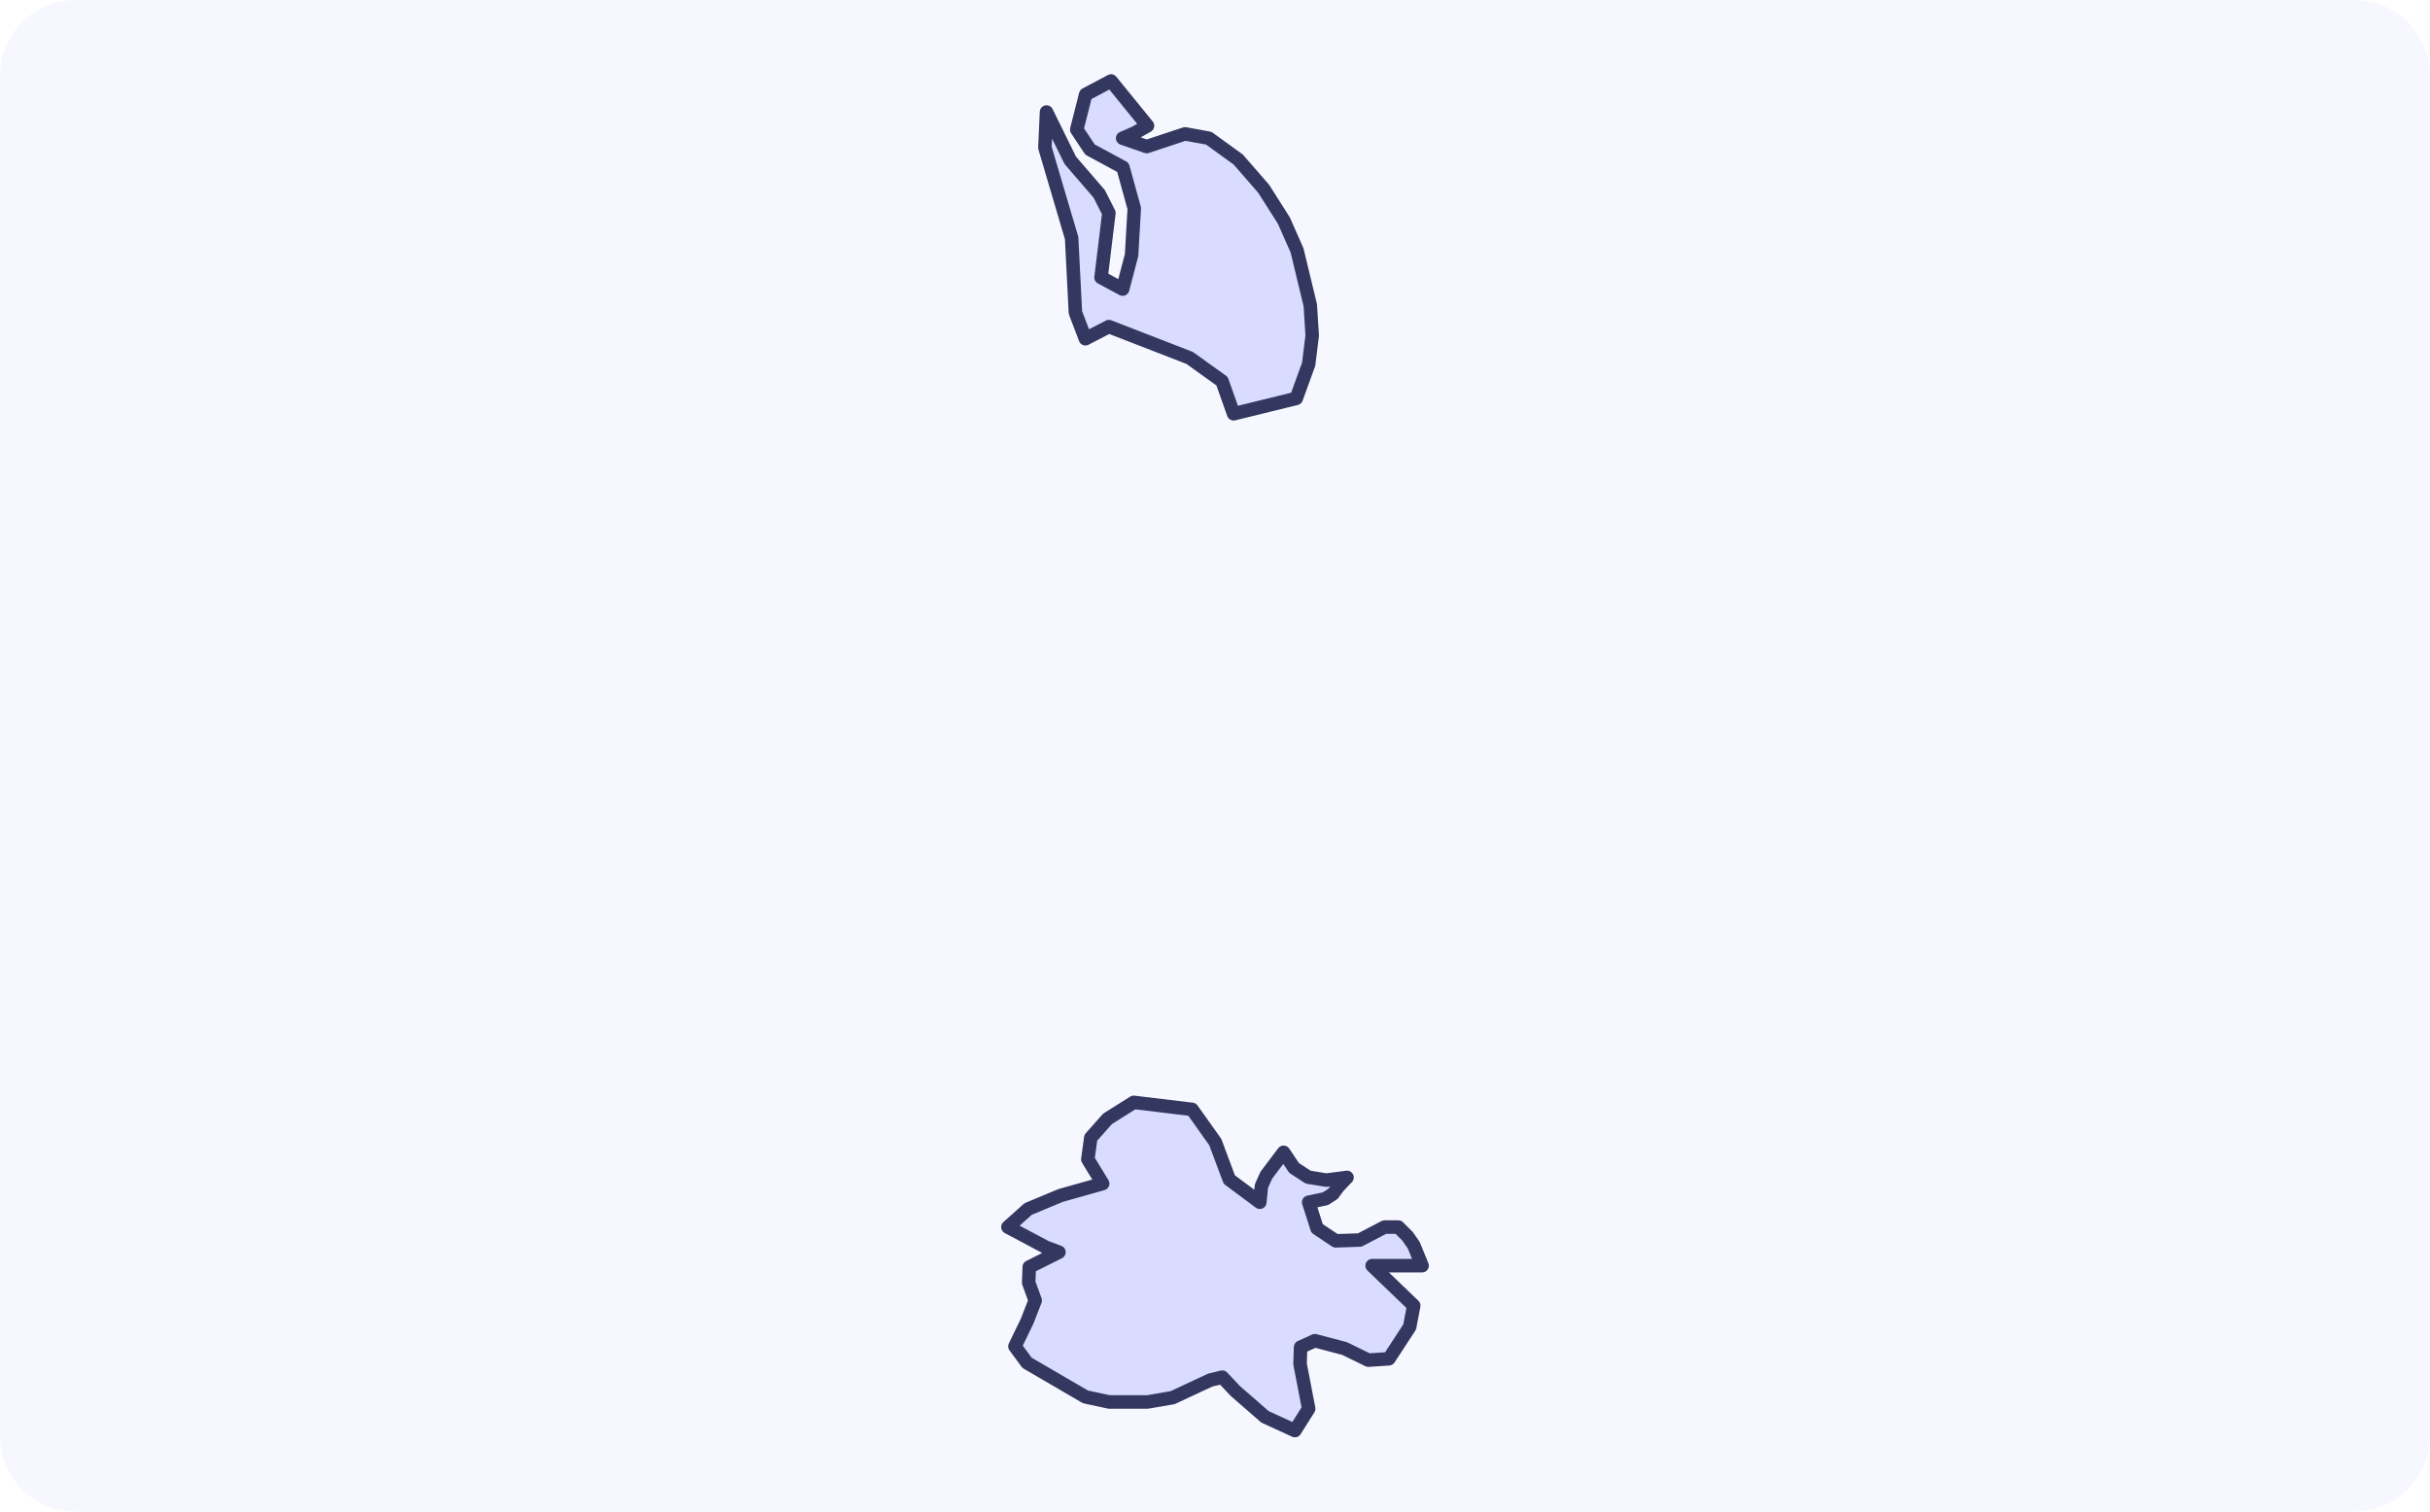
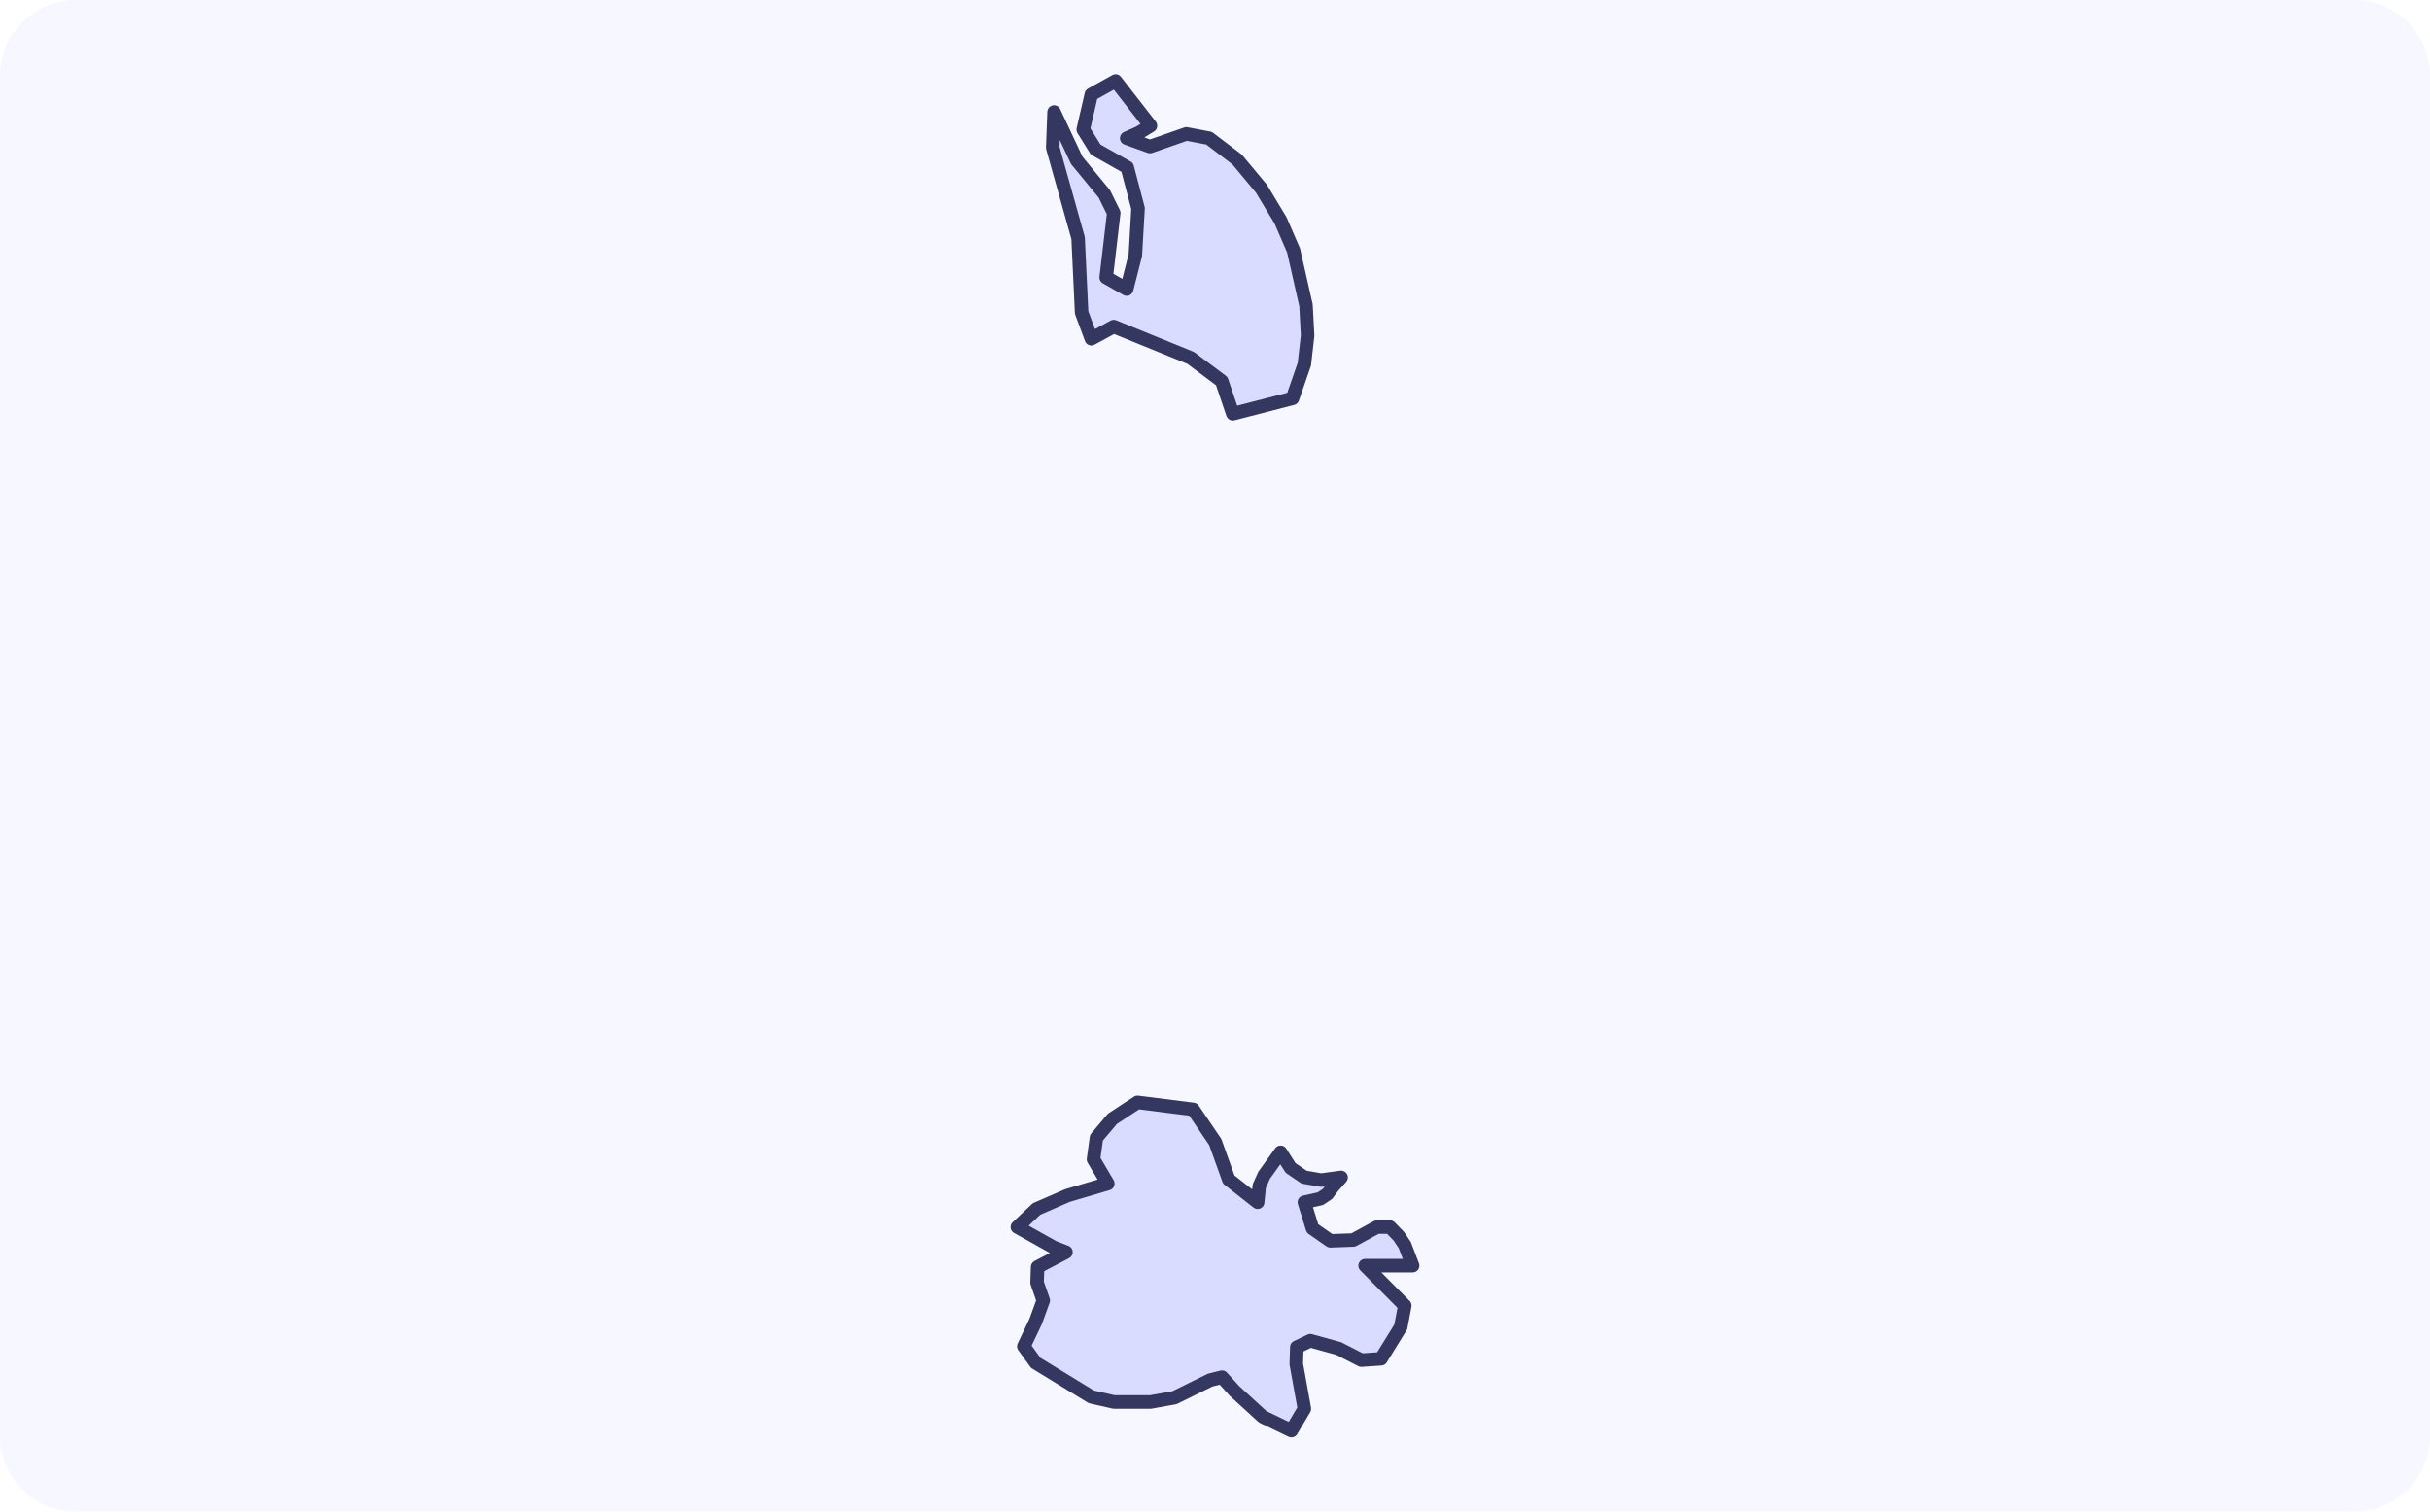
<svg xmlns="http://www.w3.org/2000/svg" viewBox="0 0 900 560" role="img" aria-label="Outline of Antigua and Barbuda">
  <rect width="900" height="560" rx="28" fill="#f7f8ff" />
-   <path d="M455.3,437.0 466.6,445.4 467.2,439.4 469.0,435.4 475.4,426.9 479.3,432.7 484.5,436.1 491.2,437.2 498.9,436.2 495.6,439.7 493.7,442.3 490.9,444.1 484.7,445.4 487.8,455.1 494.7,459.7 503.6,459.4 512.8,454.6 517.9,454.6 521.3,458.0 523.6,461.3 526.7,468.9 508.2,468.9 523.6,483.7 522.1,491.6 514.4,503.4 506.8,503.9 498.0,499.6 487.0,496.7 481.7,499.1 481.5,505.3 484.7,521.9 479.6,530.0 468.5,524.9 457.5,515.3 452.7,510.2 448.2,511.3 434.3,517.8 425.0,519.4 410.8,519.4 402.0,517.5 380.4,504.9 375.9,498.8 380.4,489.5 383.4,481.8 381.0,475.2 381.2,469.4 392.2,463.9 387.4,462.1 373.3,454.6 380.8,447.9 392.8,442.9 408.4,438.5 402.9,429.5 404.0,421.5 410.2,414.5 419.9,408.4 441.5,411.0 450.1,423.1 455.3,437.0Z M415.8,51.2 424.7,54.3 438.9,49.6 447.7,51.2 458.6,59.1 468.0,69.9 475.5,81.7 480.4,92.8 485.3,113.1 486.0,124.3 484.7,134.9 480.1,147.6 456.9,153.3 452.6,141.2 440.6,132.6 410.7,121.0 402.0,125.5 398.3,115.8 396.9,88.2 387.0,54.7 387.6,41.5 396.4,59.4 407.1,71.8 410.7,78.9 407.8,102.8 415.8,107.1 419.1,94.5 420.1,77.2 415.9,62.0 403.7,55.4 398.8,48.0 402.1,35.0 411.5,30.0 425.0,46.6 420.4,49.2 415.8,51.2Z" fill="#d9dcff" stroke="#34375f" stroke-width="5" stroke-linejoin="round" vector-effect="non-scaling-stroke" />
+   <path d="M455.1,437.0 465.8,445.4 466.4,439.4 468.2,435.4 474.3,426.9 478.0,432.7 483.0,436.1 489.3,437.2 496.7,436.2 493.6,439.7 491.7,442.3 489.0,444.1 483.1,445.4 486.1,455.1 492.7,459.7 501.2,459.4 510.0,454.6 514.8,454.6 518.1,458.0 520.3,461.3 523.2,468.9 505.6,468.9 520.3,483.7 518.8,491.6 511.5,503.4 504.2,503.9 495.8,499.6 485.3,496.7 480.3,499.1 480.1,505.3 483.1,521.9 478.3,530.0 467.7,524.9 457.2,515.3 452.6,510.2 448.2,511.3 435.0,517.8 426.1,519.4 412.6,519.4 404.2,517.5 383.6,504.9 379.2,498.8 383.6,489.5 386.4,481.8 384.1,475.2 384.3,469.4 394.8,463.9 390.2,462.1 376.8,454.6 383.9,447.9 395.4,442.9 410.3,438.5 405.0,429.5 406.1,421.5 412.0,414.5 421.3,408.4 441.9,411.0 450.1,423.1 455.1,437.0Z M417.3,51.2 425.9,54.3 439.4,49.6 447.8,51.2 458.2,59.1 467.2,69.9 474.3,81.7 479.1,92.8 483.7,113.1 484.3,124.3 483.1,134.9 478.7,147.6 456.6,153.3 452.5,141.2 441.0,132.6 412.5,121.0 404.2,125.5 400.6,115.8 399.3,88.2 389.9,54.7 390.4,41.5 398.8,59.4 409.0,71.8 412.5,78.9 409.7,102.8 417.3,107.1 420.5,94.5 421.5,77.2 417.5,62.0 405.8,55.4 401.2,48.0 404.2,35.0 413.2,30.0 426.1,46.6 421.8,49.2 417.3,51.2Z" fill="#d9dcff" stroke="#34375f" stroke-width="5" stroke-linejoin="round" vector-effect="non-scaling-stroke" />
</svg>
